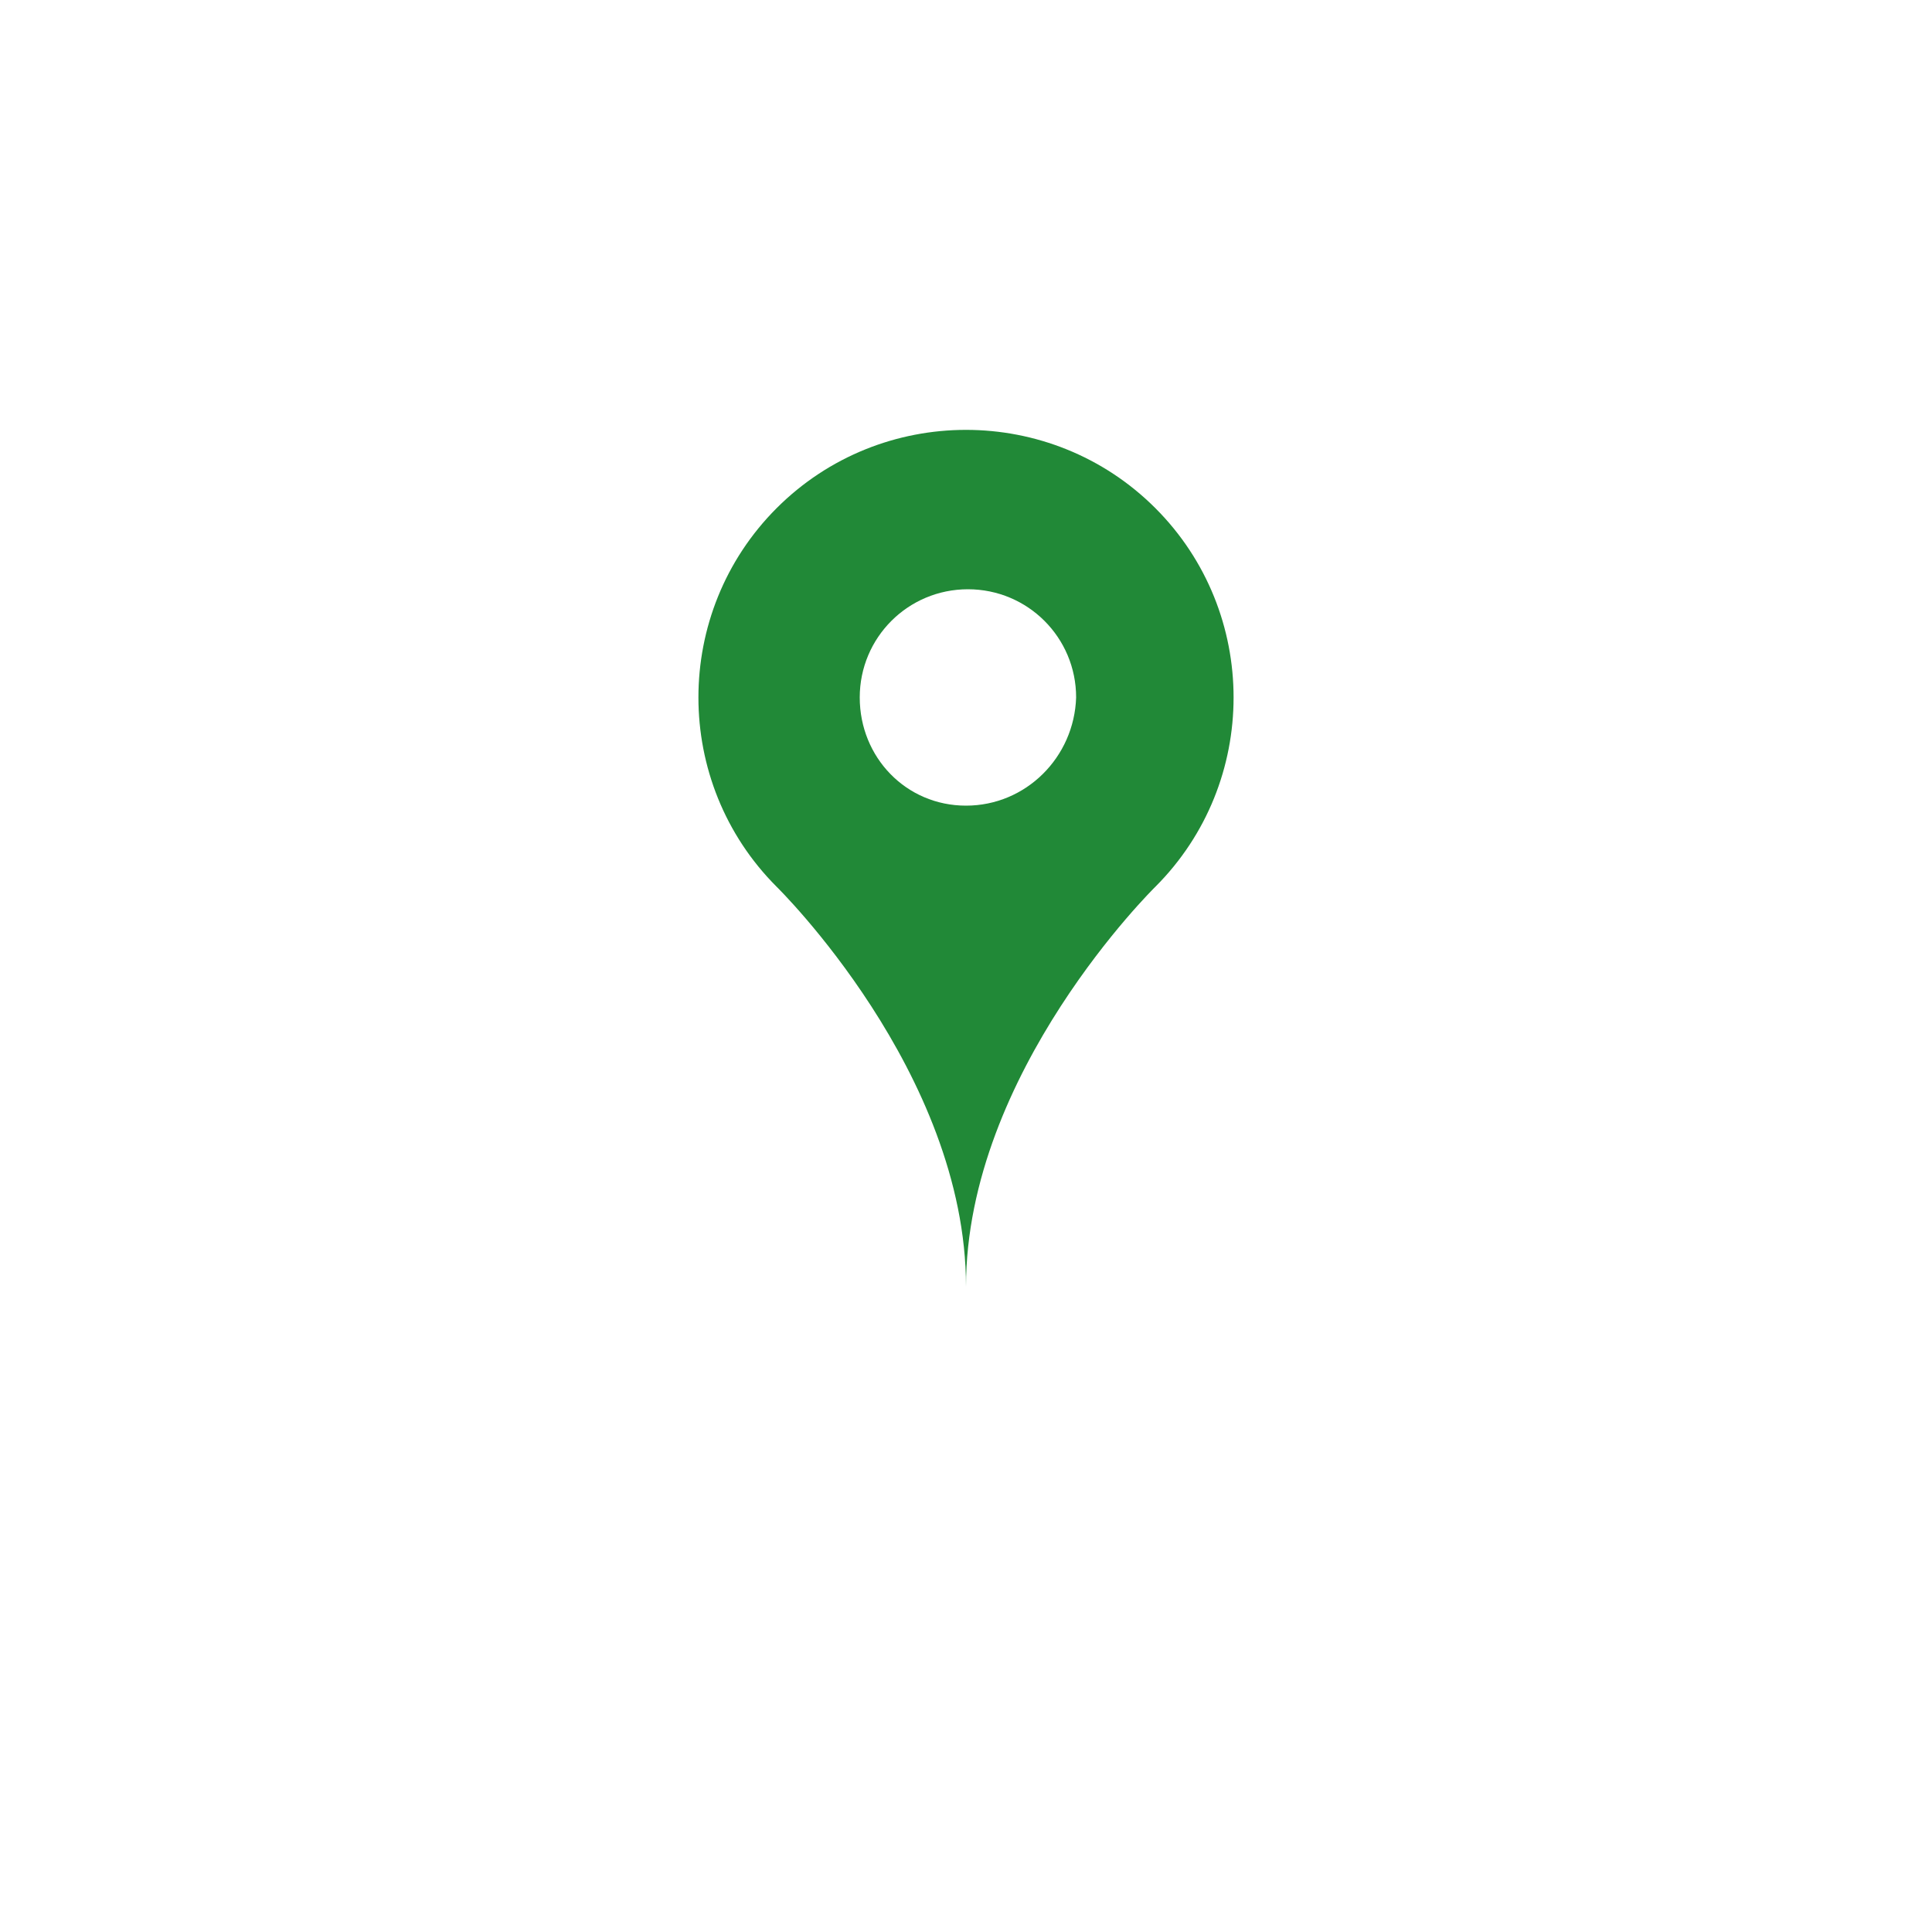
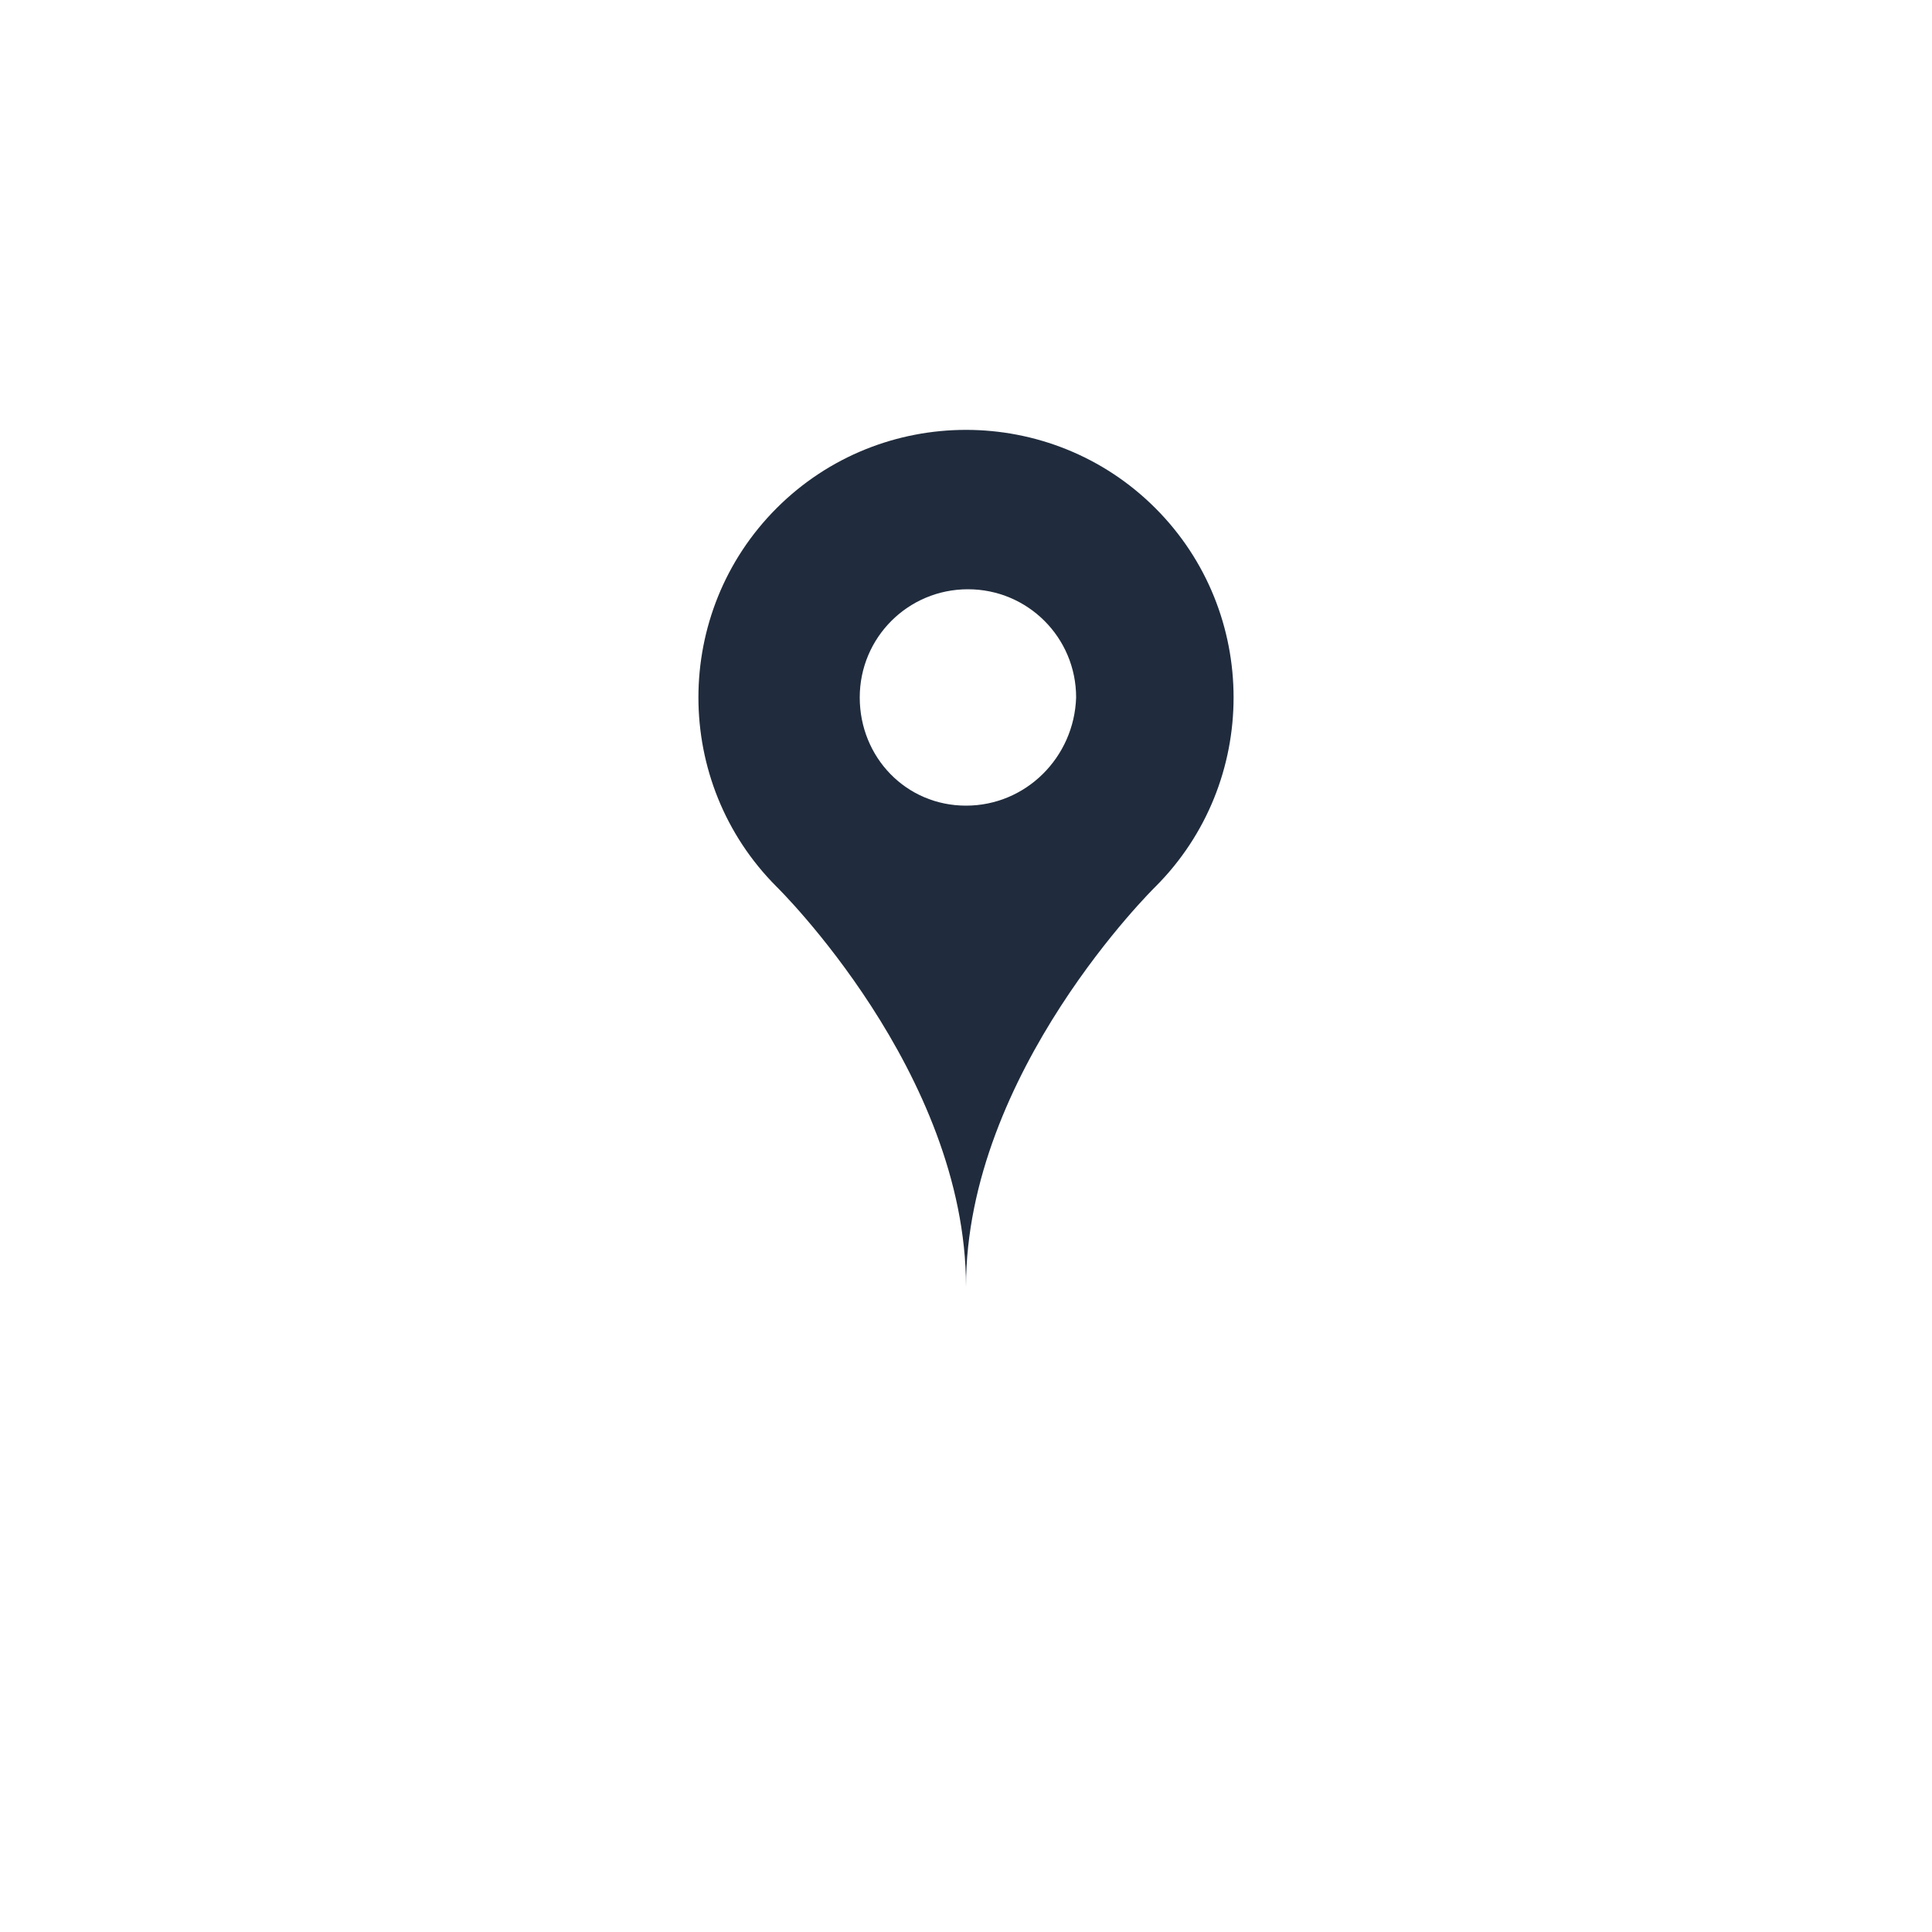
<svg xmlns="http://www.w3.org/2000/svg" version="1.1" id="Layer_1" x="0px" y="0px" viewBox="-429 231 100 100" style="enable-background:new -429 231 100 100;" xml:space="preserve">
  <style type="text/css">
- 	.st0{fill:#218937;}
+ 	.st0{fill:#202C3D;}
</style>
  <g>
    <g>
      <path class="st0" d="M-369.2,257.3c-5.4-5.4-14.2-5.4-19.6,0c-5.4,5.4-5.4,14.2,0,19.6c0,0,9.8,9.6,9.8,20.7    c0-11.1,9.8-20.7,9.8-20.7C-363.8,271.5-363.8,262.7-369.2,257.3z M-379,272.7c-3.1,0-5.5-2.5-5.5-5.6c0-3.1,2.5-5.6,5.6-5.6    s5.6,2.5,5.6,5.6C-373.4,270.2-375.9,272.7-379,272.7z" />
    </g>
  </g>
</svg>
